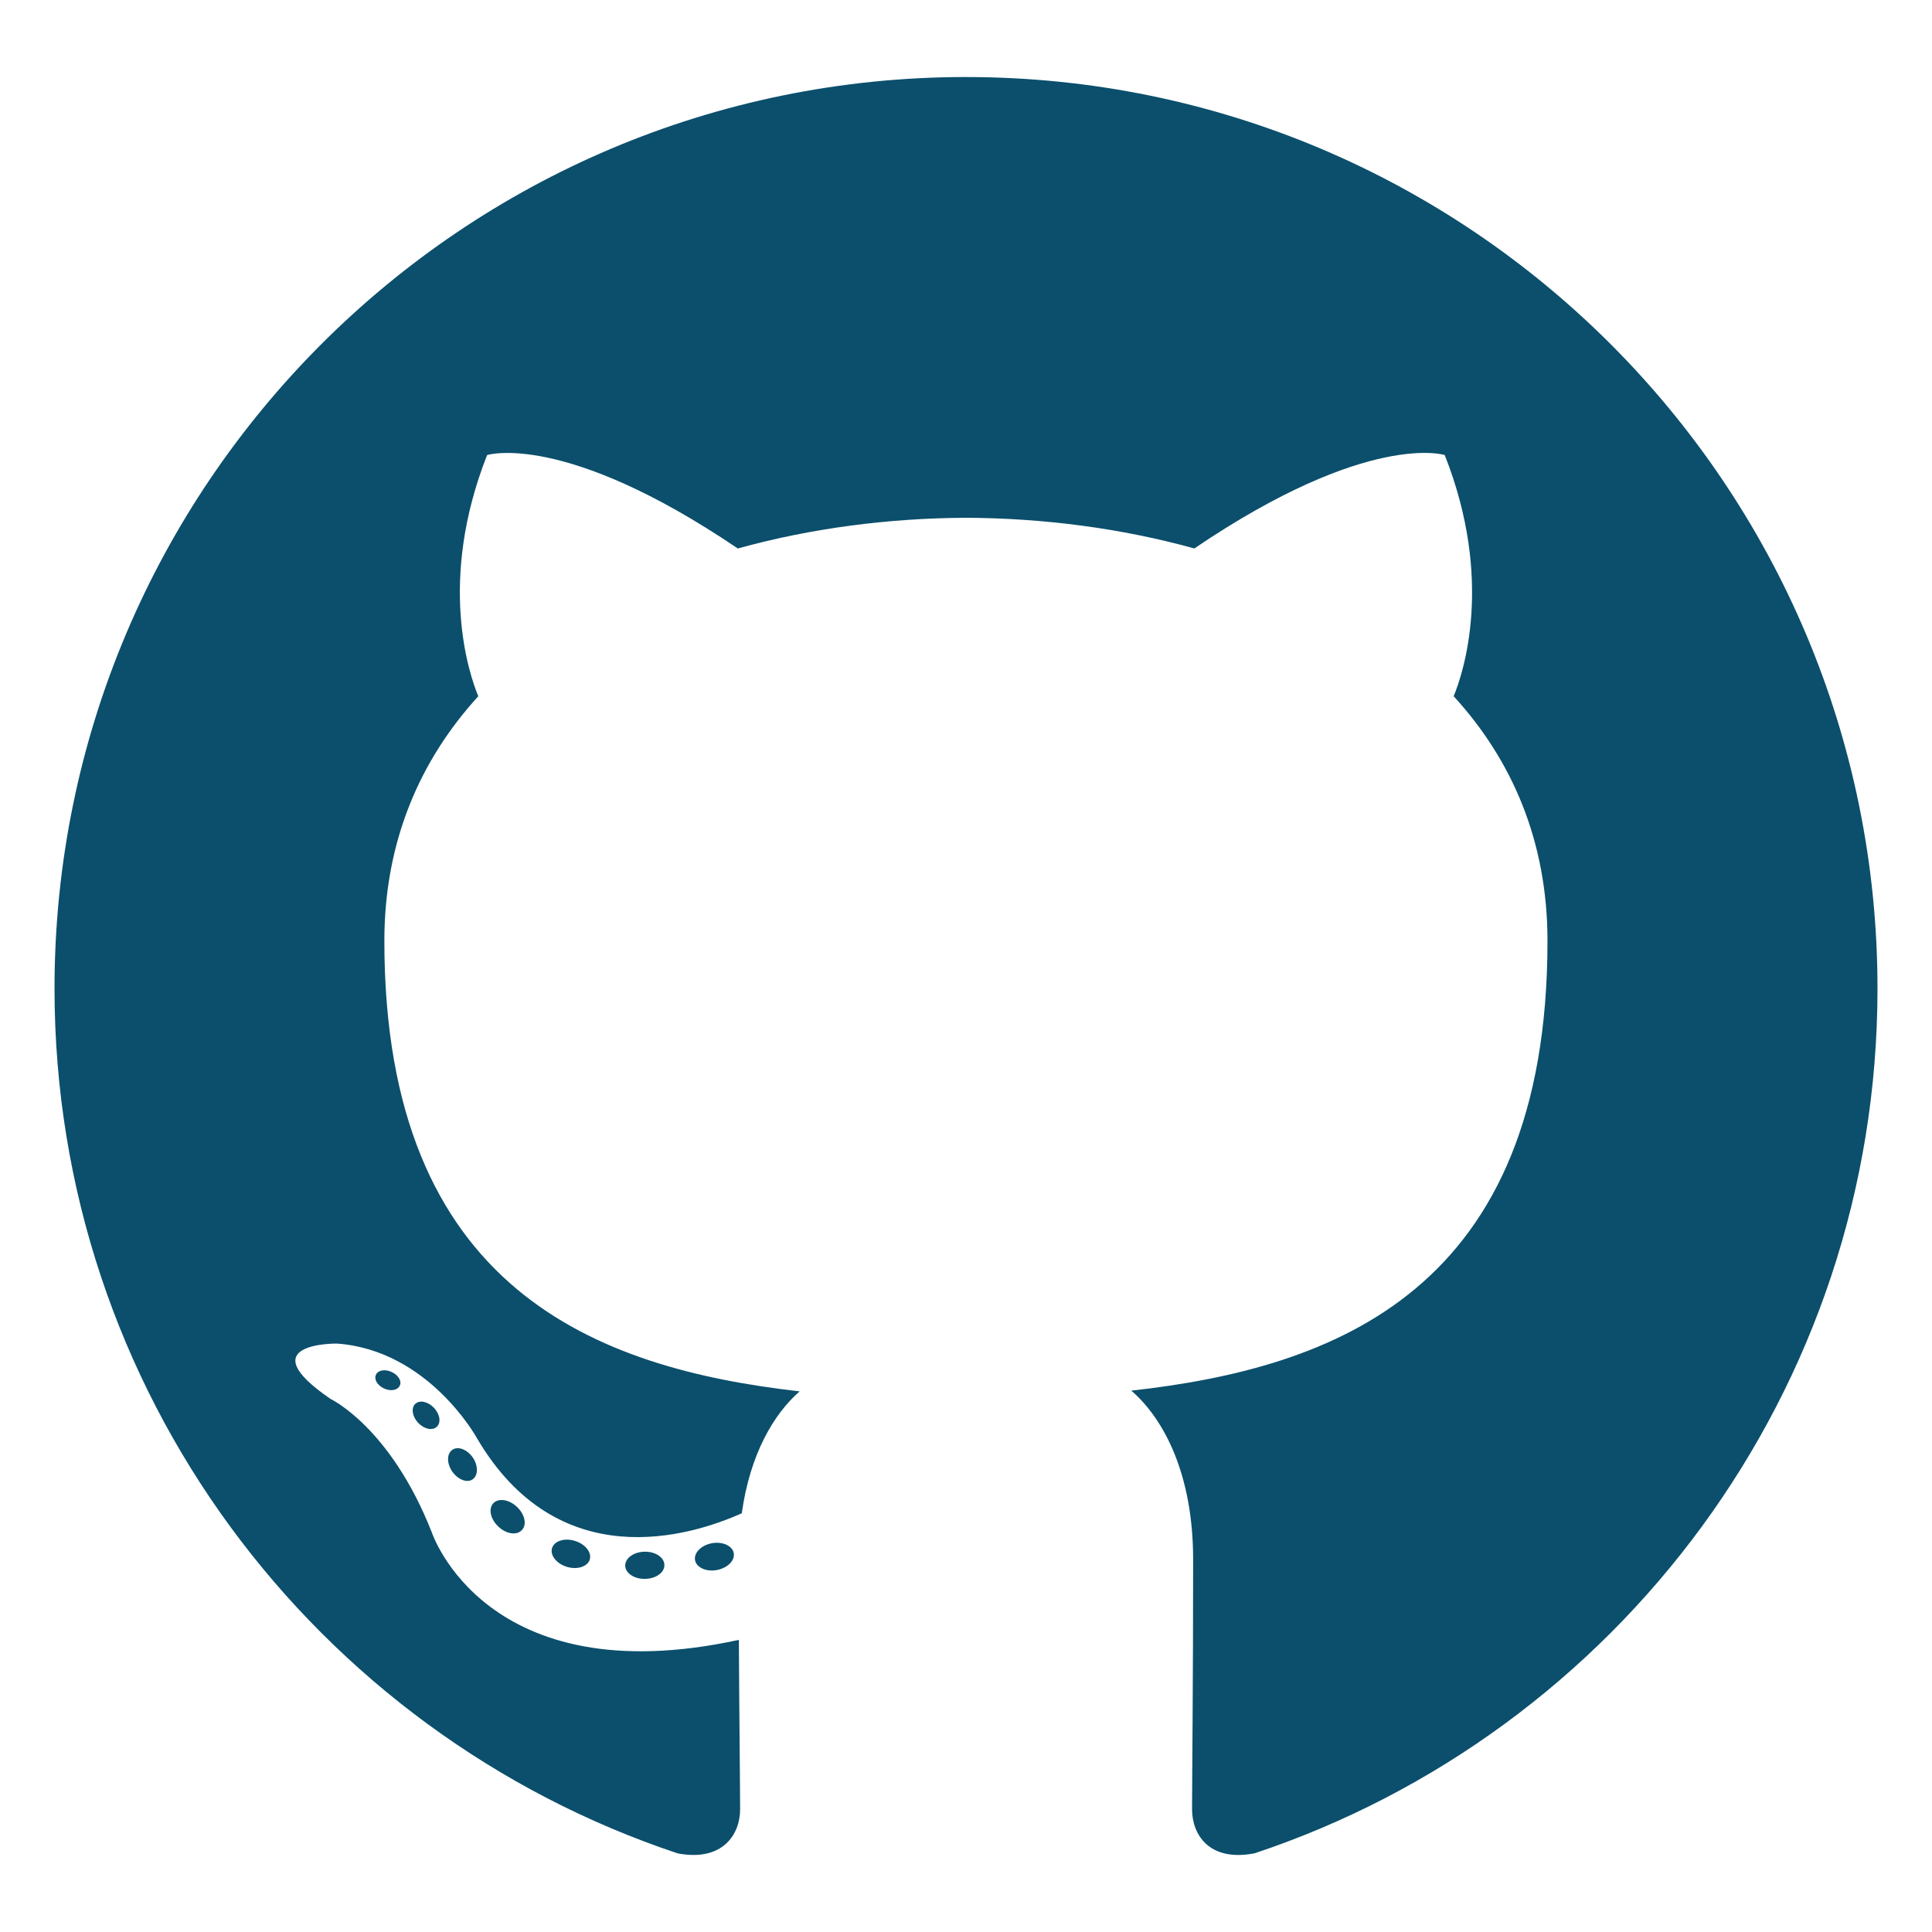
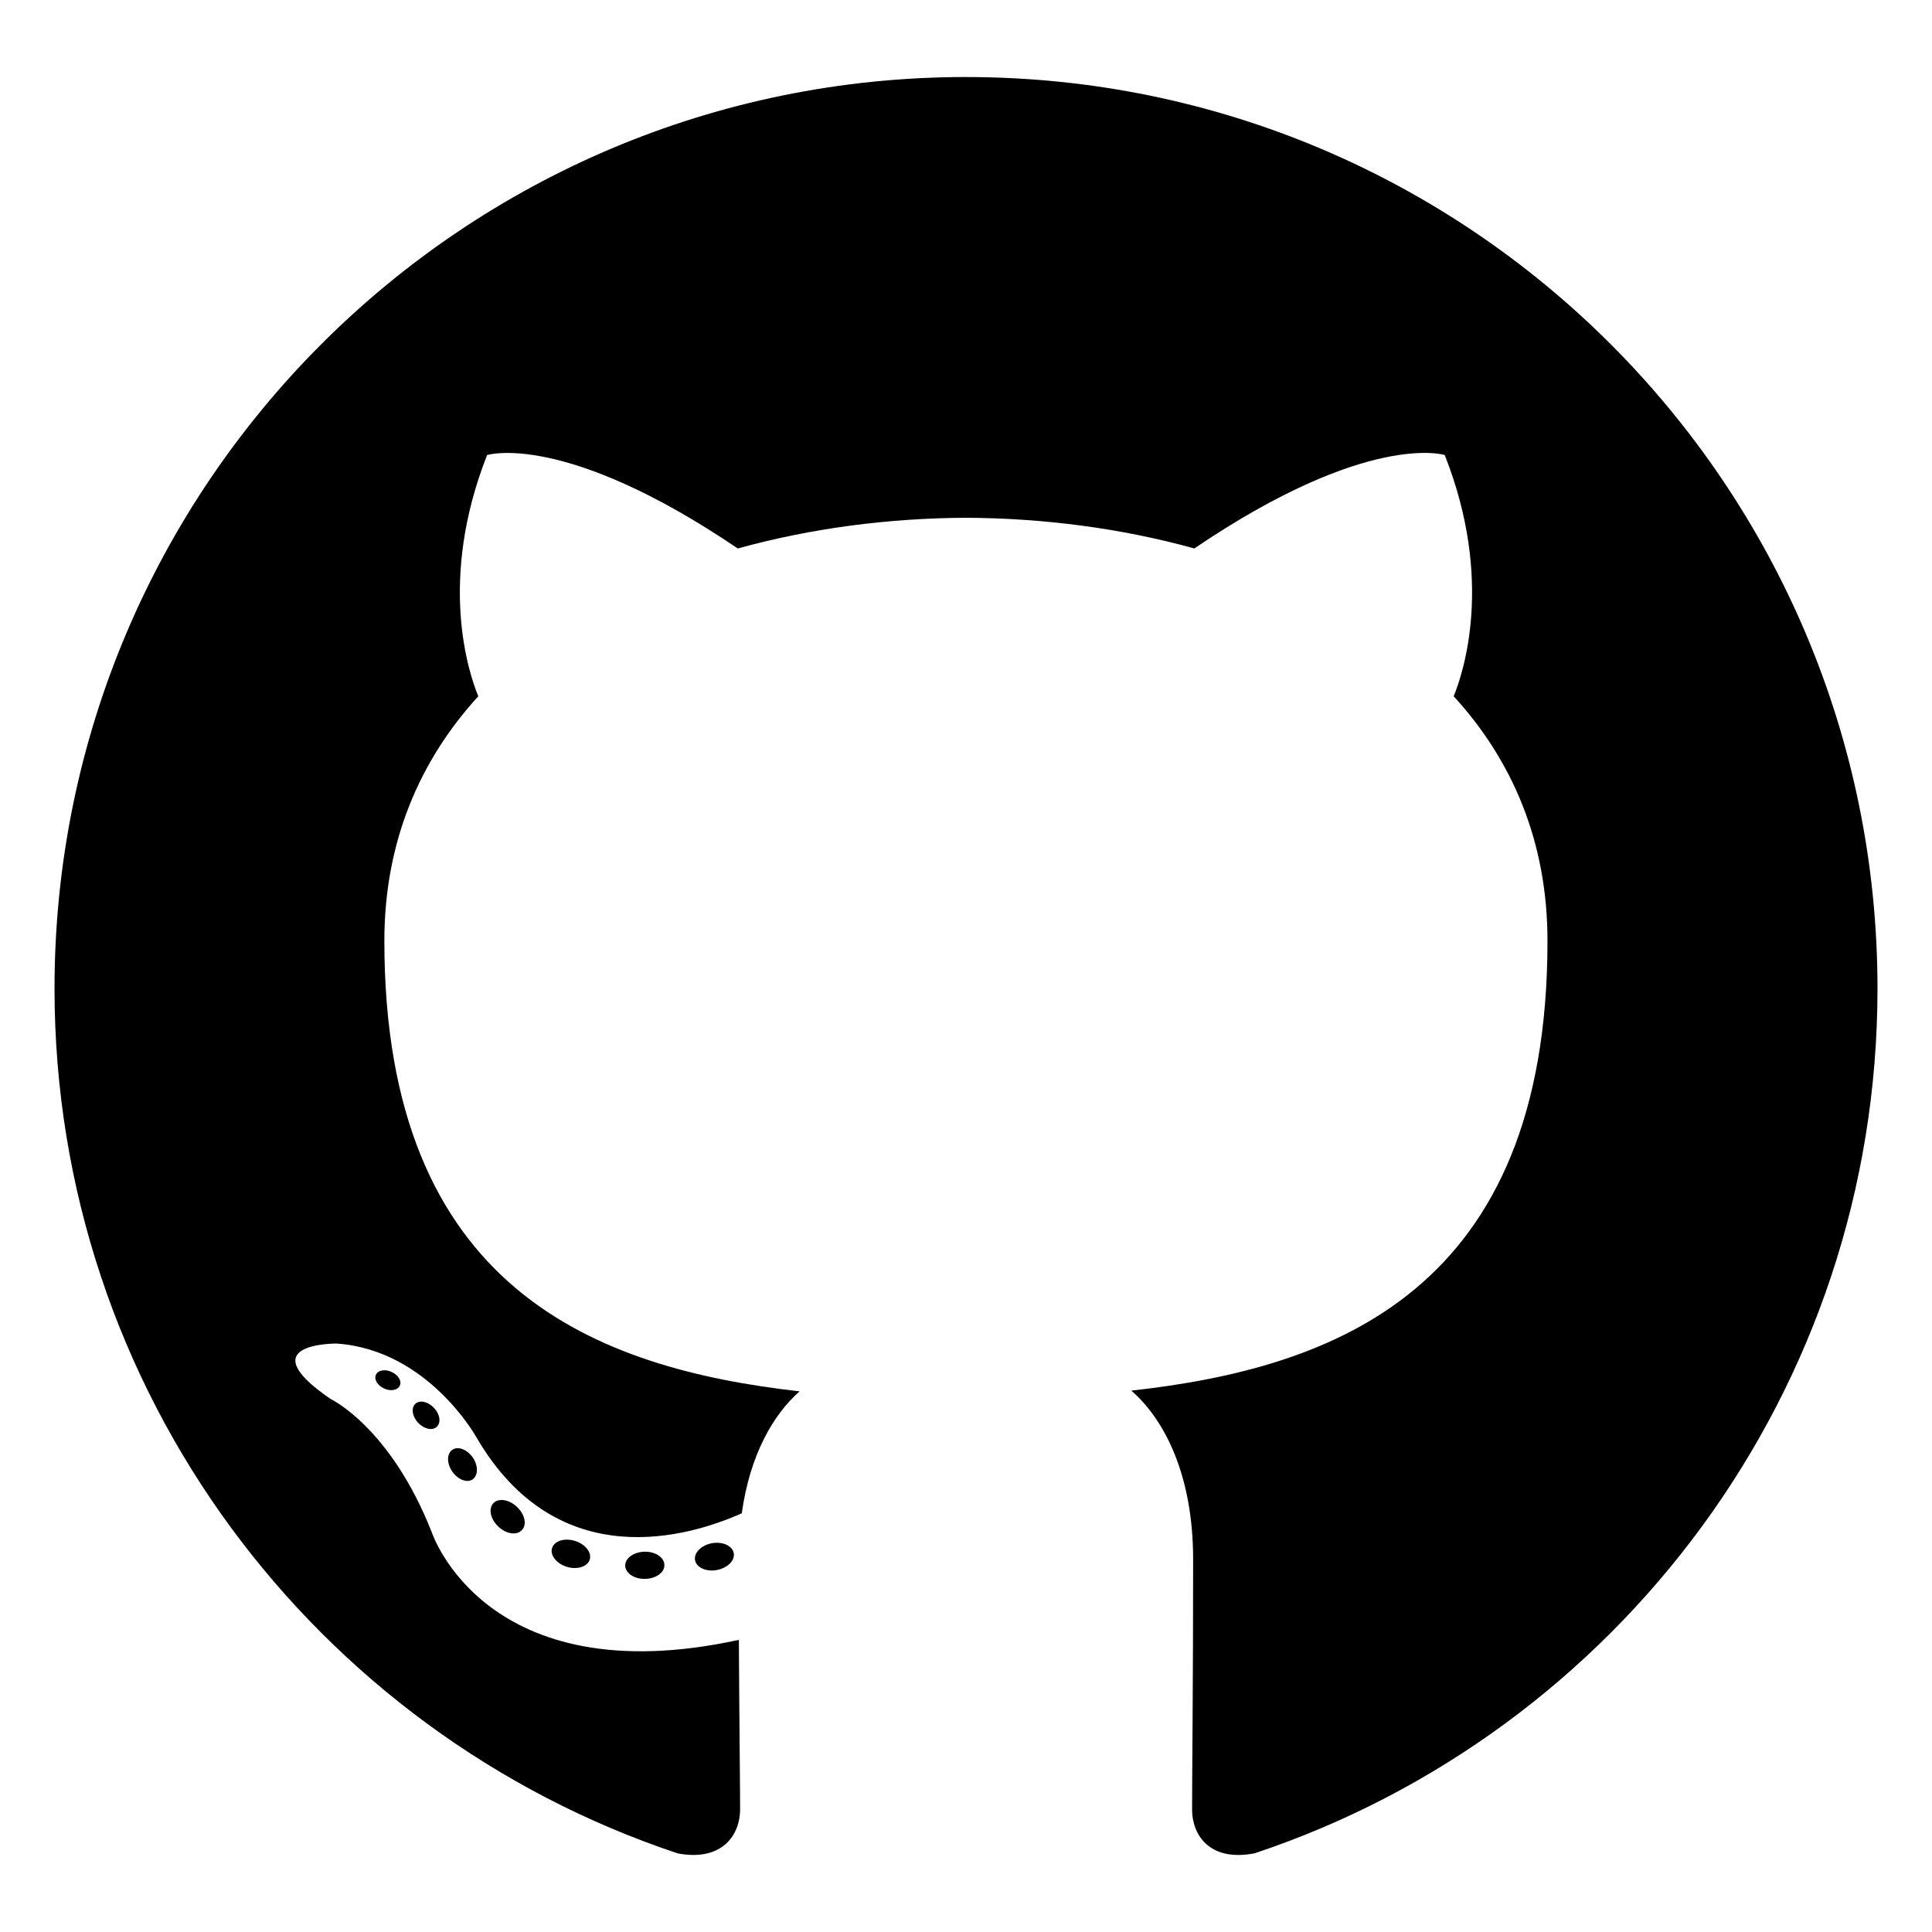
<svg xmlns="http://www.w3.org/2000/svg" viewBox="0 0 128 128">
-   <g fill="#0B4F6C">
+   <g fill="#000000">
    <path fill-rule="evenodd" clip-rule="evenodd" d="M64 5.103c-33.347 0-60.388 27.035-60.388 60.388 0 26.682 17.303 49.317 41.297 57.303 3.017.56 4.125-1.31 4.125-2.905 0-1.44-.056-6.197-.082-11.243-16.8 3.653-20.345-7.125-20.345-7.125-2.747-6.98-6.705-8.836-6.705-8.836-5.48-3.748.413-3.67.413-3.67 6.063.425 9.257 6.223 9.257 6.223 5.386 9.23 14.127 6.562 17.573 5.02.542-3.903 2.107-6.568 3.834-8.076-13.413-1.525-27.514-6.704-27.514-29.843 0-6.593 2.36-11.98 6.223-16.21-.628-1.52-2.695-7.662.584-15.98 0 0 5.07-1.623 16.61 6.19C53.7 35 58.867 34.327 64 34.304c5.13.023 10.3.694 15.127 2.033 11.526-7.813 16.59-6.19 16.59-6.19 3.287 8.317 1.22 14.46.593 15.98 3.872 4.23 6.215 9.617 6.215 16.21 0 23.194-14.127 28.3-27.574 29.796 2.167 1.874 4.097 5.55 4.097 11.183 0 8.08-.07 14.583-.07 16.572 0 1.607 1.088 3.49 4.148 2.897 23.98-7.994 41.263-30.622 41.263-57.294C124.388 32.14 97.35 5.104 64 5.104z" />
    <path d="M26.484 91.806c-.133.3-.605.39-1.035.185-.44-.196-.685-.605-.543-.906.13-.31.603-.395 1.04-.188.44.197.69.61.537.91zm-.743-.55M28.93 94.535c-.287.267-.85.143-1.232-.28-.396-.42-.47-.983-.177-1.254.298-.266.844-.14 1.24.28.394.426.472.984.17 1.255zm-.575-.618M31.312 98.012c-.37.258-.976.017-1.35-.52-.37-.538-.37-1.183.01-1.44.373-.258.97-.025 1.35.507.368.545.368 1.19-.01 1.452zm0 0M34.573 101.373c-.33.365-1.036.267-1.552-.23-.527-.487-.674-1.18-.343-1.544.336-.366 1.045-.264 1.564.23.527.486.686 1.18.333 1.543zm0 0M39.073 103.324c-.147.473-.825.688-1.51.486-.683-.207-1.13-.76-.99-1.238.14-.477.823-.7 1.512-.485.683.206 1.13.756.988 1.237zm0 0M44.016 103.685c.017.498-.563.91-1.28.92-.723.017-1.308-.387-1.315-.877 0-.503.568-.91 1.29-.924.717-.013 1.306.387 1.306.88zm0 0M48.614 102.903c.086.485-.413.984-1.126 1.117-.7.13-1.35-.172-1.44-.653-.086-.498.422-.997 1.122-1.126.714-.123 1.354.17 1.444.663zm0 0" />
  </g>
</svg>
